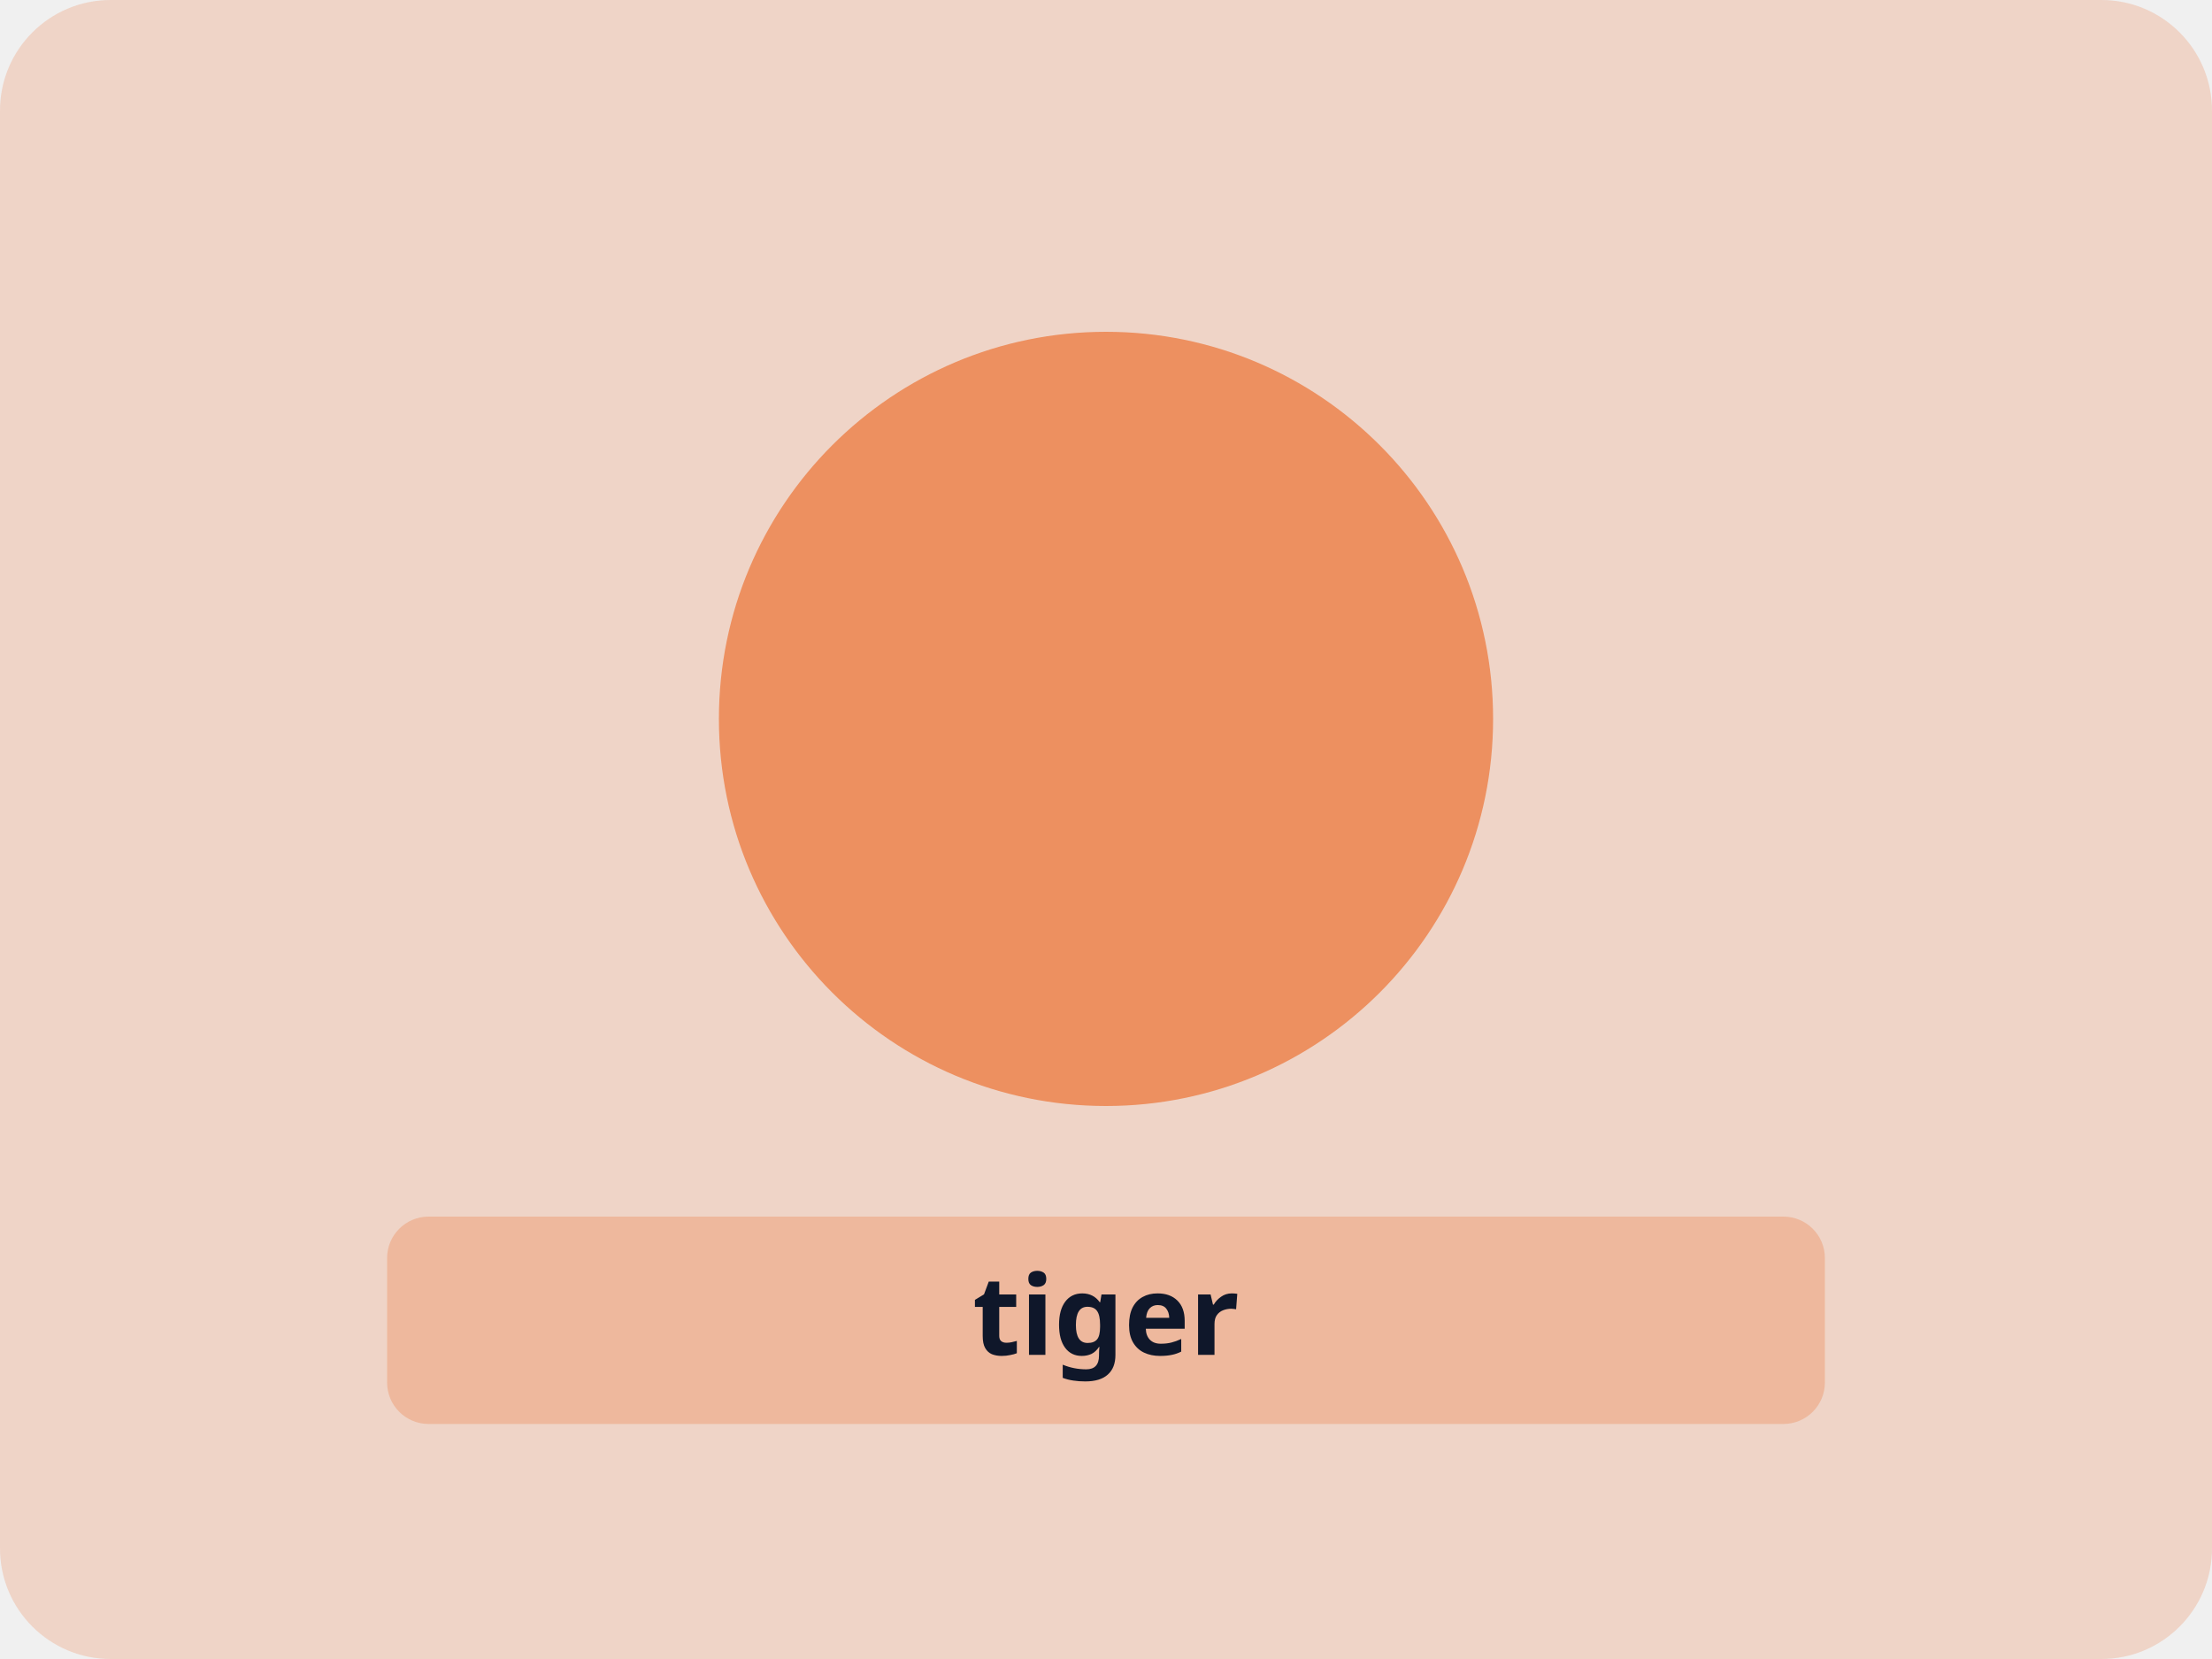
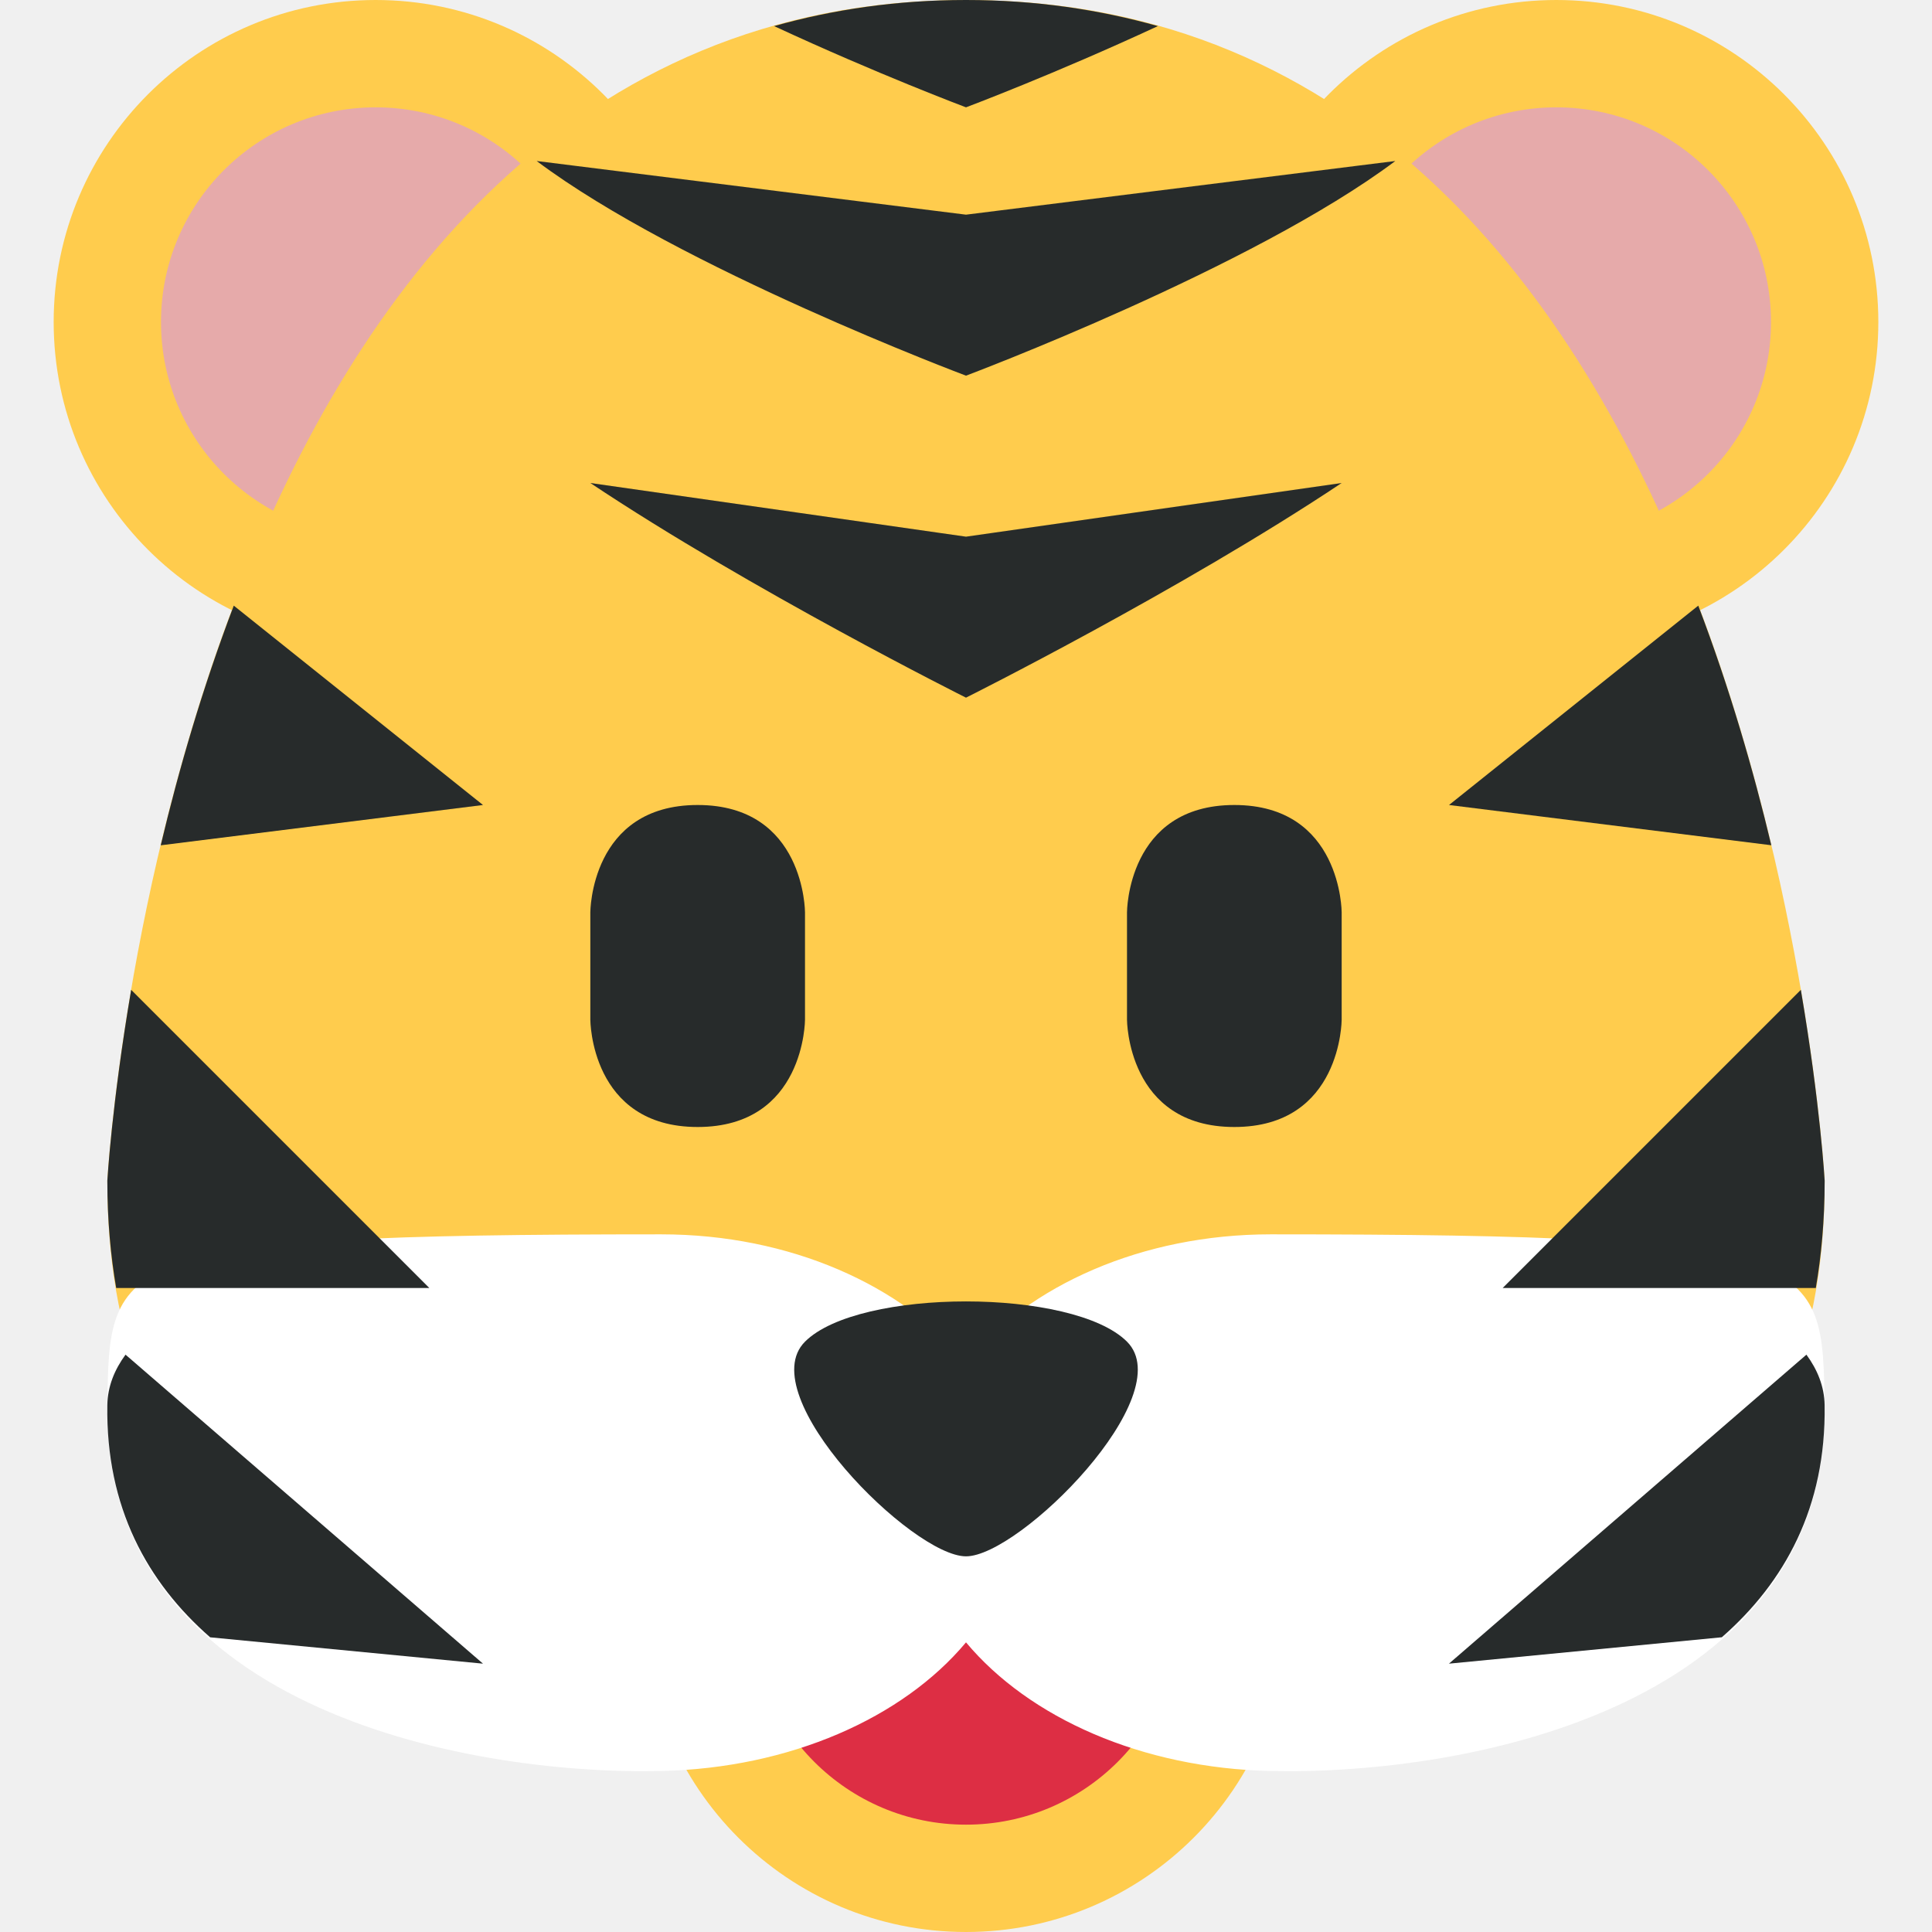
- <svg xmlns="http://www.w3.org/2000/svg" viewBox="0 0 320 240" role="img" aria-label="tiger">
-   <rect width="320" height="240" rx="16" fill="#ea580c" fill-opacity="0.18" />
-   <circle cx="160" cy="104" r="56" fill="#ea580c" fill-opacity="0.55" />
-   <rect x="56" y="176" width="208" height="30" rx="6" fill="#ea580c" fill-opacity="0.22" />
-   <text x="160" y="196" font-family="'IBM Plex Sans', system-ui, sans-serif" font-size="16" font-weight="600" text-anchor="middle" fill="#0f172a">tiger</text>
+ <svg xmlns="http://www.w3.org/2000/svg" viewBox="0 0 36 36">
+   <circle fill="#FFCC4D" cx="7" cy="6" r="6" />
+   <circle fill="#FFCC4D" cx="18" cy="30" r="6" />
+   <circle fill="#DD2E44" cx="18" cy="30" r="4" />
+   <circle fill="#FFCC4D" cx="29" cy="6" r="6" />
+   <circle fill="#E6AAAA" cx="7" cy="6" r="4" />
+   <circle fill="#E6AAAA" cx="29" cy="6" r="4" />
+   <path fill="#FFCC4D" d="M34 22c0 7-4.923 7-4.923 7H6.923S2 29 2 22C2 22 3.231 0 18 0c14.77 0 16 22 16 22z" />
+   <path fill="#272B2B" d="M11 17s0-2 2-2 2 2 2 2v2s0 2-2 2-2-2-2-2v-2zm10 0s0-2 2-2 2 2 2 2v2s0 2-2 2-2-2-2-2v-2z" />
+   <path fill="#FFF" d="M23.678 23c-2.402 0-4.501.953-5.678 2.378C16.823 23.953 14.723 23 12.321 23 2 23 2.043 23.421 2 26.182c-.087 5.61 6.63 6.9 10.321 6.818 2.401-.053 4.502-.989 5.679-2.397 1.177 1.408 3.276 2.345 5.678 2.397 3.691.082 10.409-1.208 10.321-6.818-.043-2.761 0-3.182-10.321-3.182z" />
+   <path fill="#272B2B" d="M33.66 25.242c.204.279.333.588.339.939.03 1.905-.745 3.303-1.915 4.327L26.999 31l6.661-5.758zM15 25c-1 1 2 4 3 4s4-3 3-4-5-1-6 0zM10 3c2.667 2 8 4 8 4s5.333-2 8-4l-8 1-8-1zm8-1s1.652-.62 3.576-1.514C20.48.178 19.295 0 18 0s-2.481.178-3.576.486C16.348 1.38 18 2 18 2zm-7 7c3 2 7 4 7 4s4-2 7-4l-7 1-7-1zm20.645 2.285L27 15l6.006.75c-.334-1.401-.777-2.928-1.361-4.465zm1.911 7.159L28 24h5.835c.102-.595.165-1.251.165-2 0 0-.081-1.43-.444-3.556zm-31.112 0C2.082 20.57 2 22 2 22c0 .748.063 1.405.165 2H8l-5.556-5.556zm-.105 6.798c-.204.279-.333.588-.339.94-.03 1.905.745 3.303 1.916 4.327L9 31l-6.661-5.758zM9 15l-4.644-3.715c-.584 1.537-1.028 3.064-1.361 4.466L9 15z" />
</svg>
